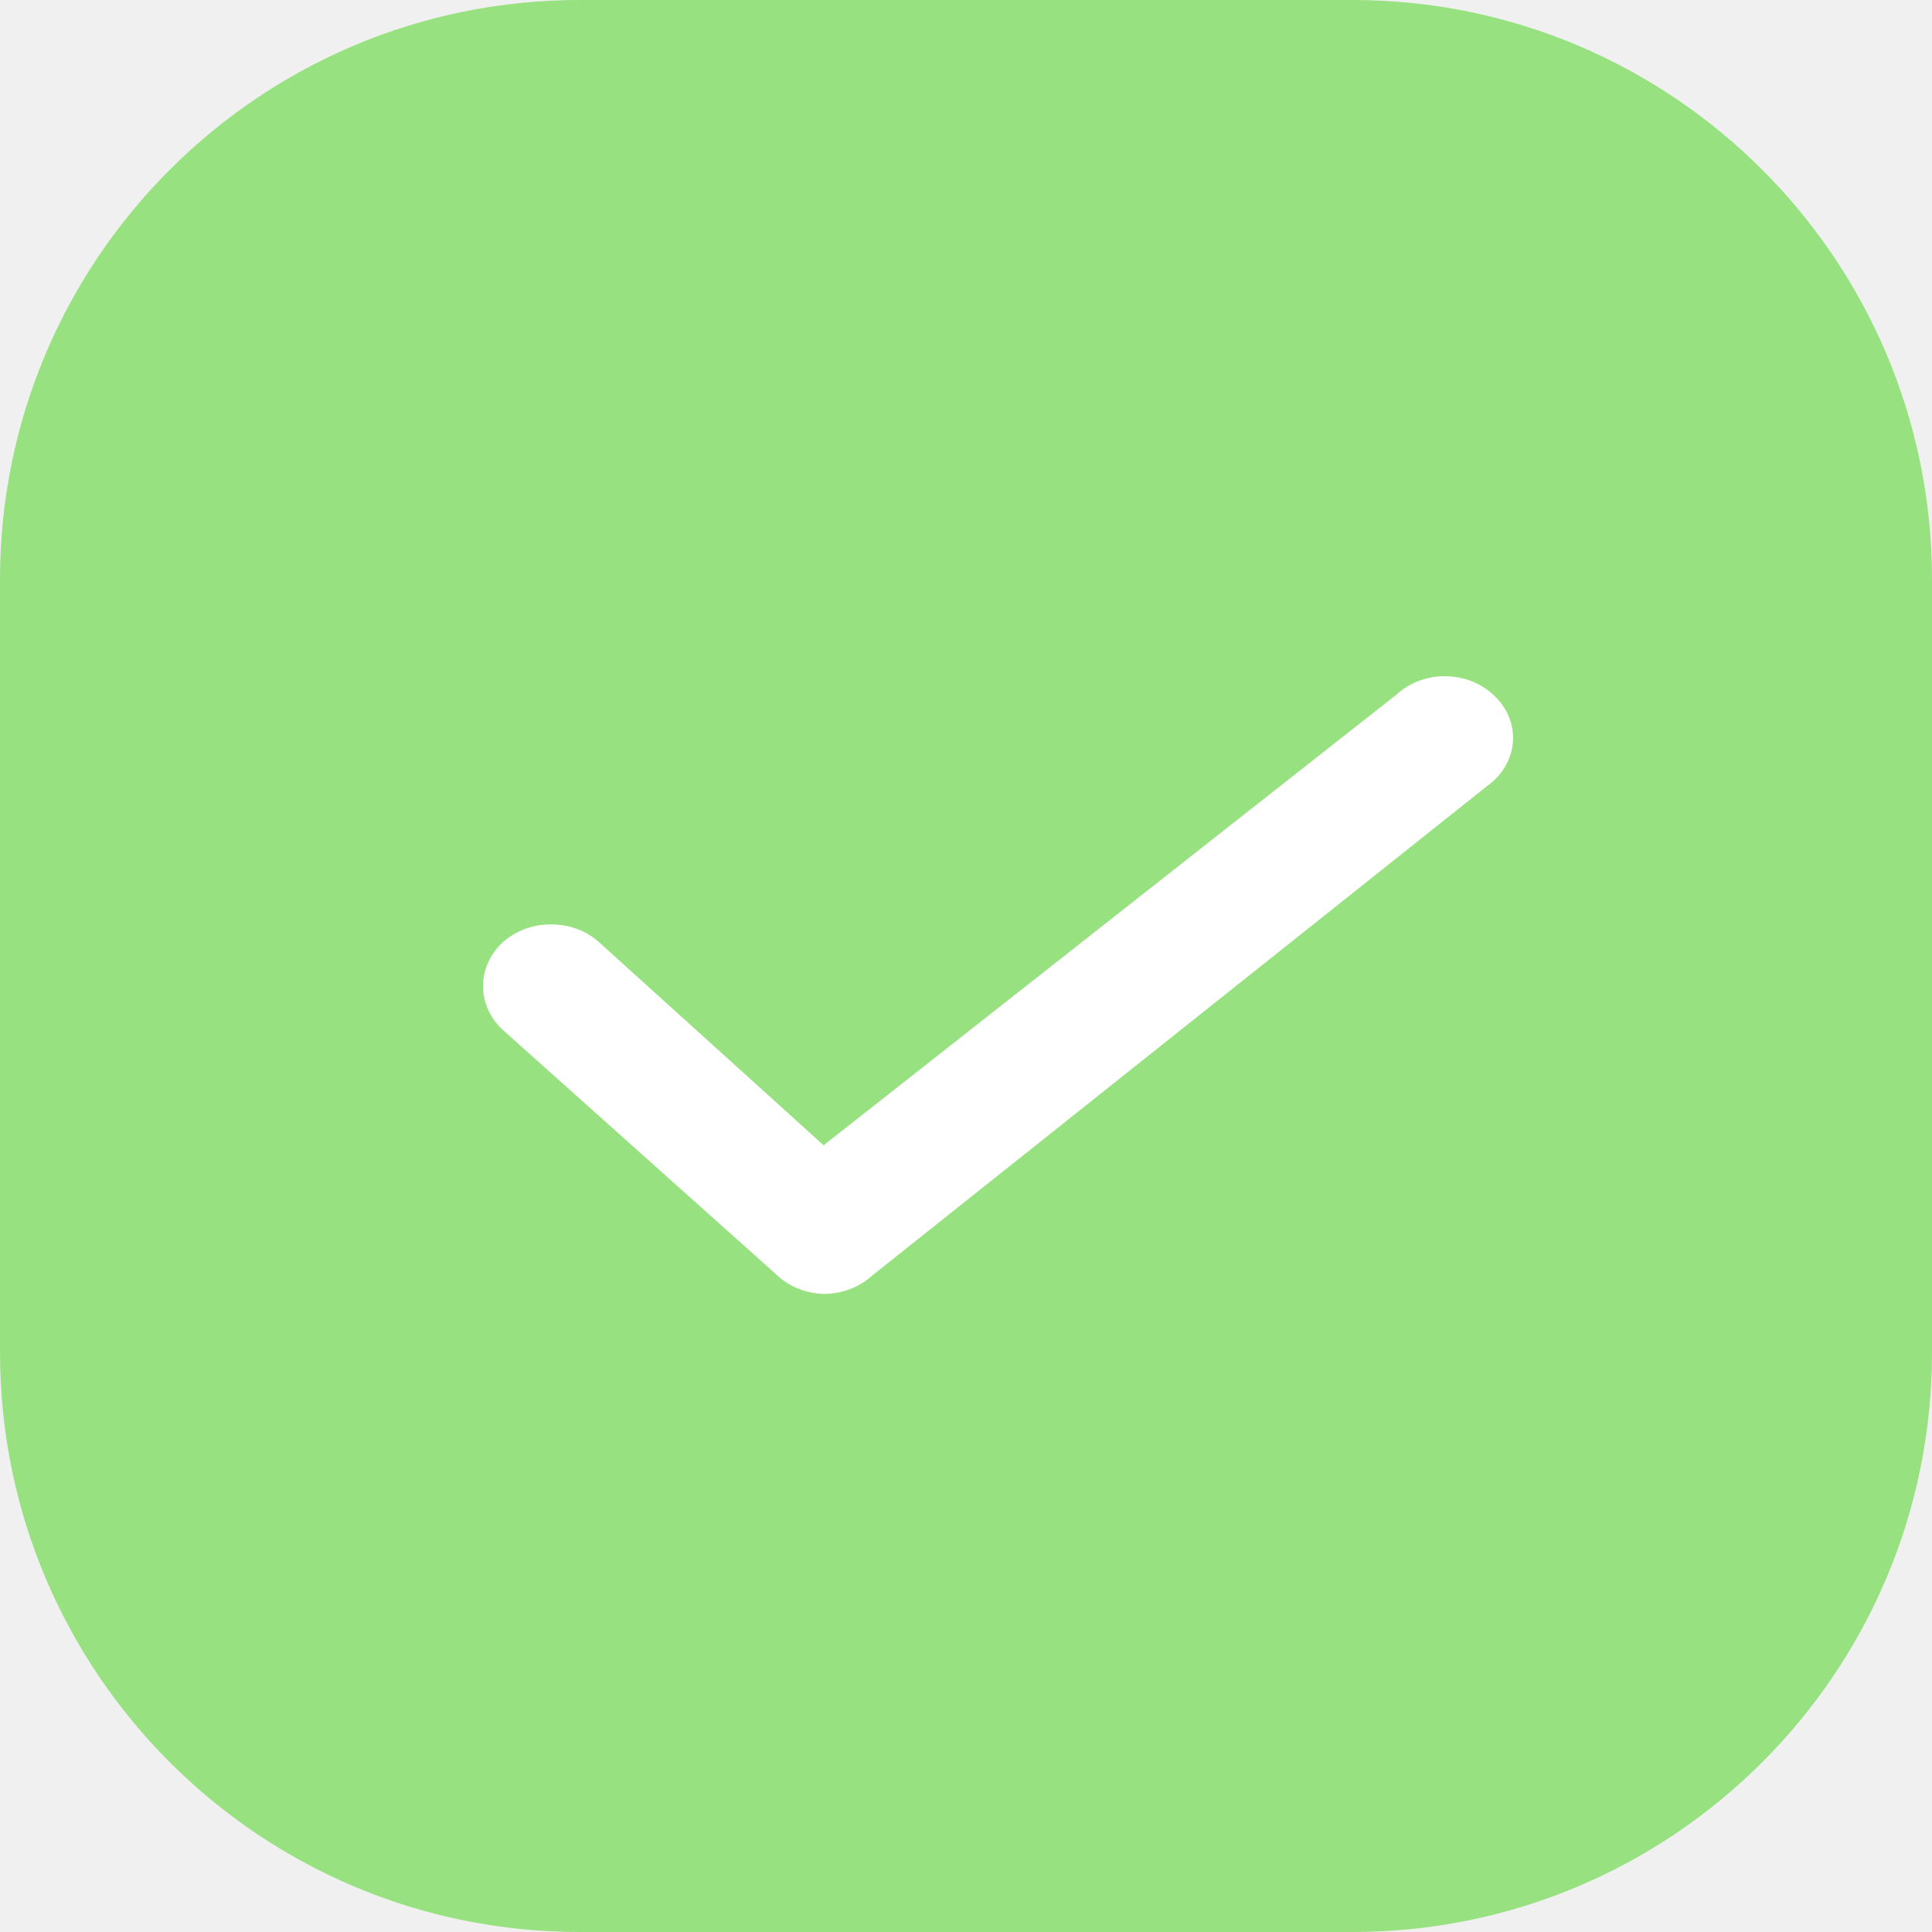
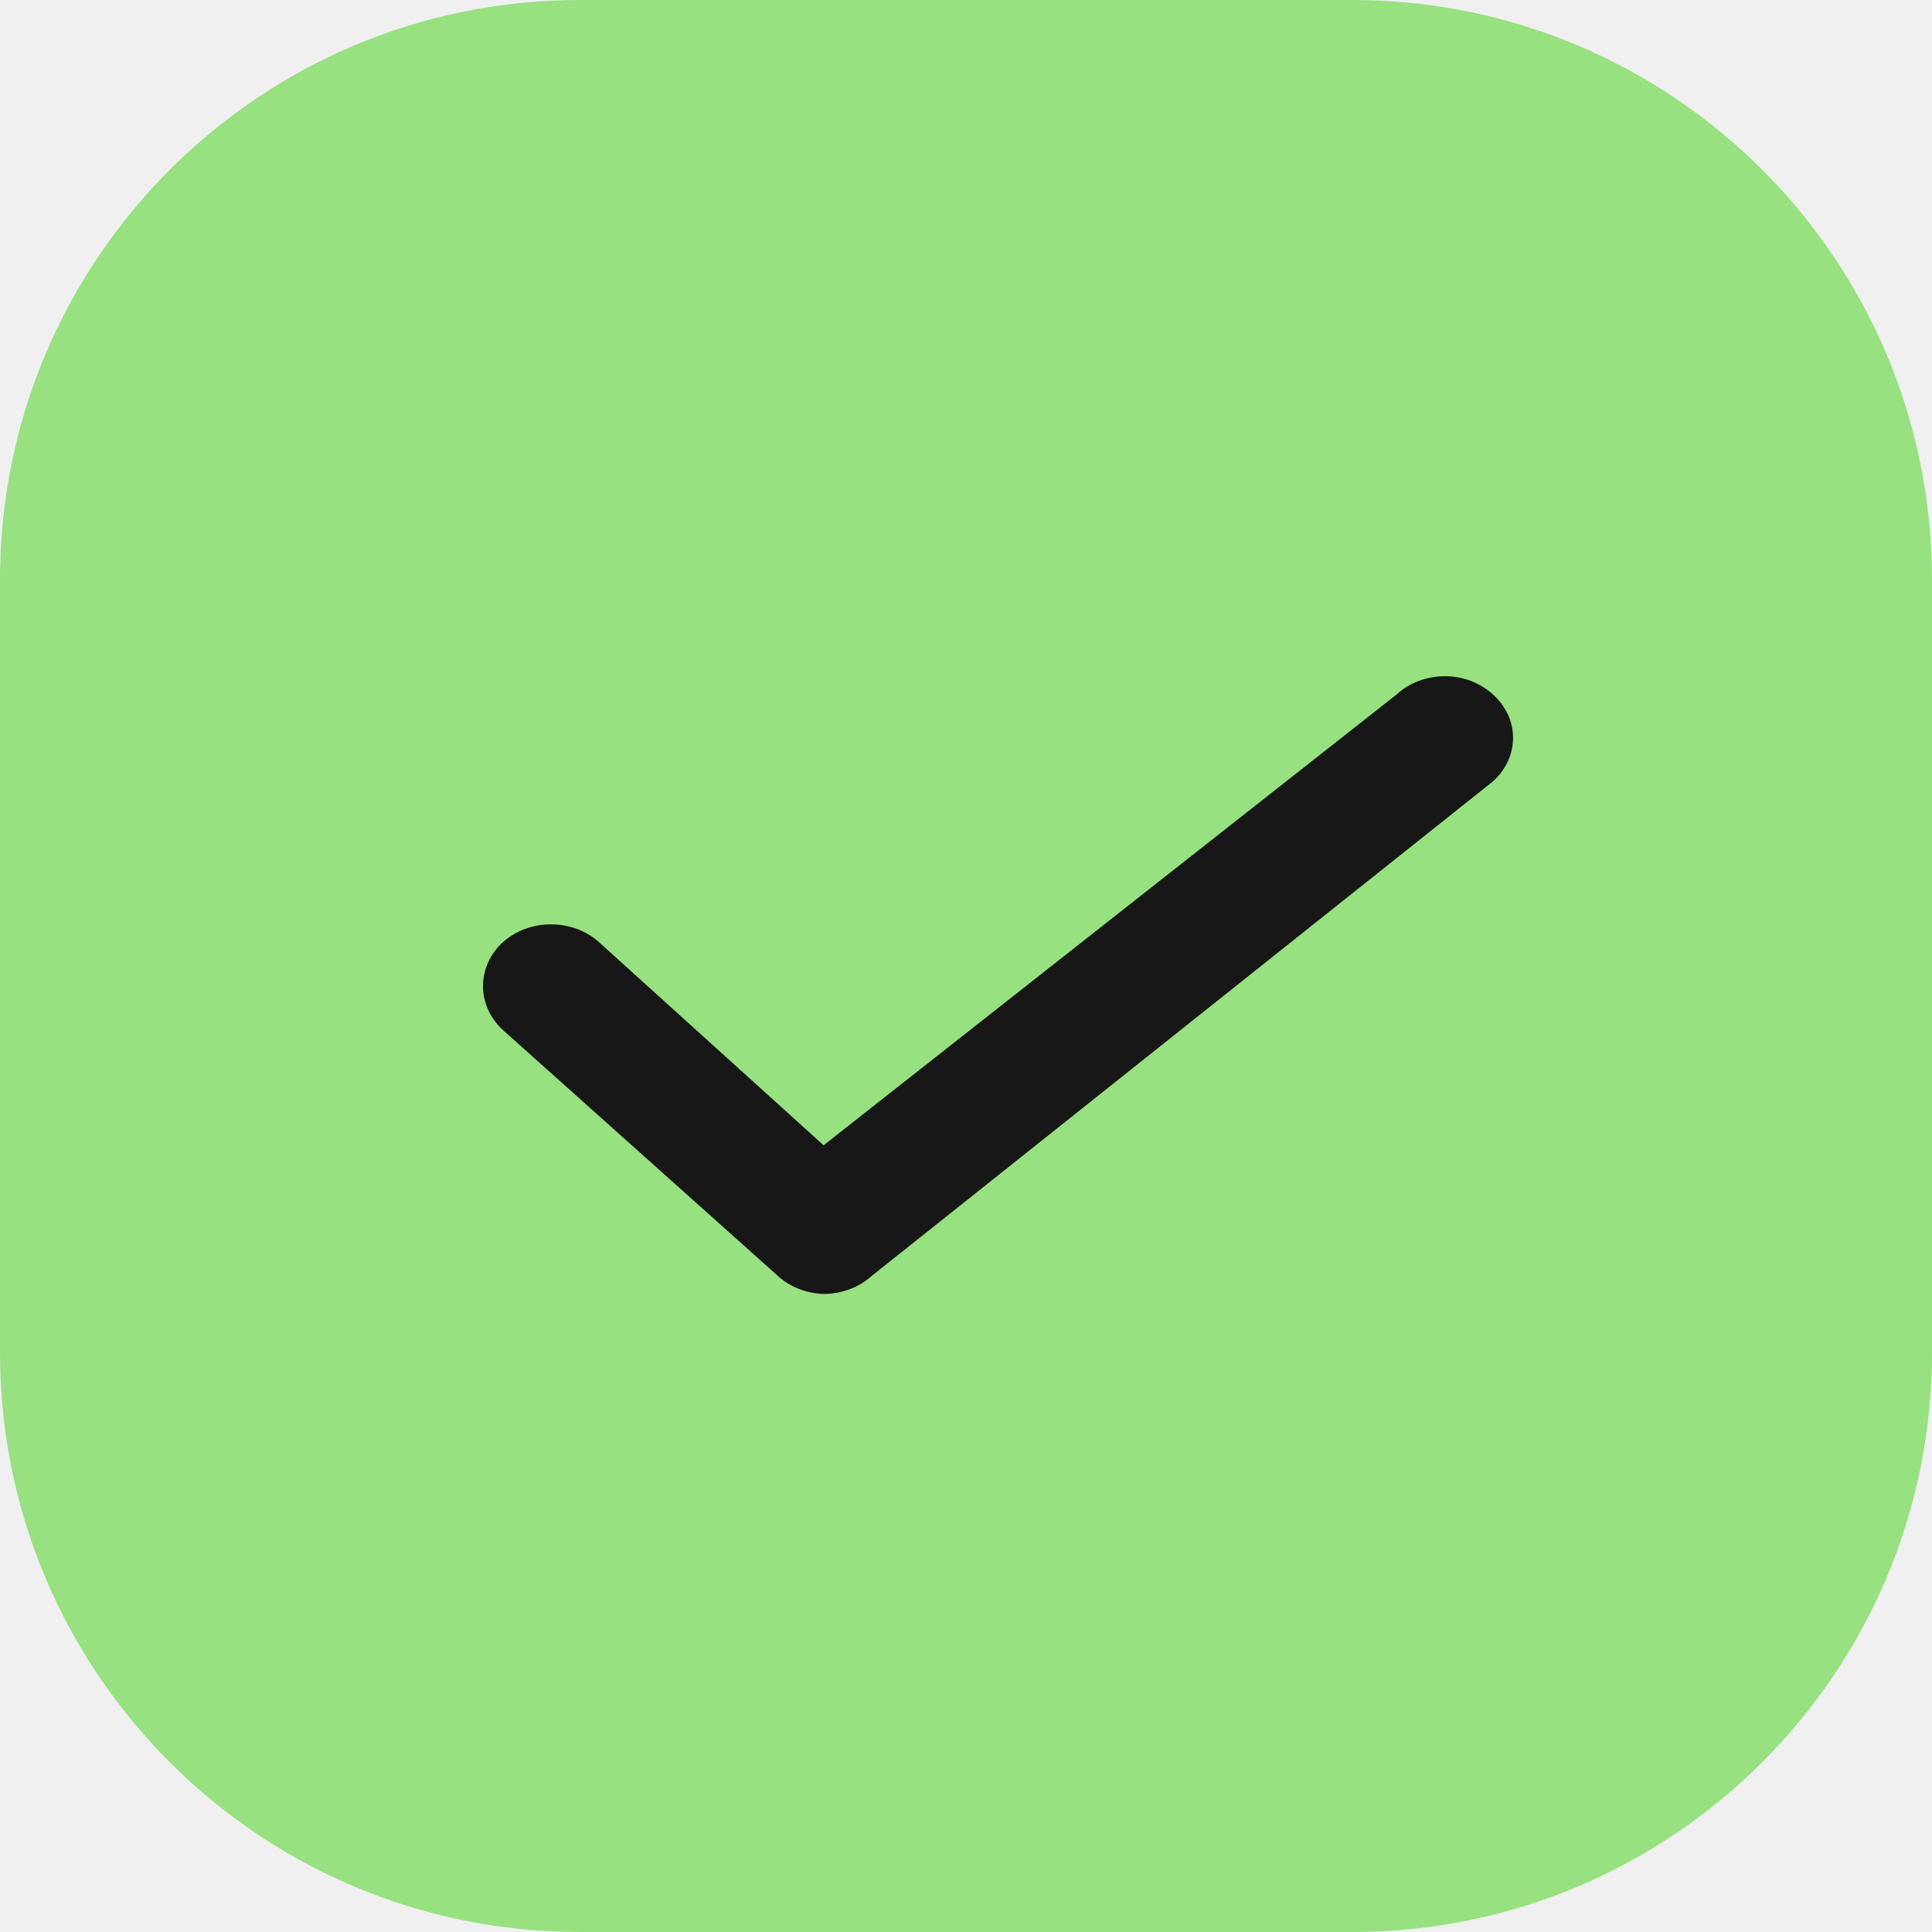
<svg xmlns="http://www.w3.org/2000/svg" viewBox="0 0 20 20" fill="none">
  <rect width="20" height="20" rx="6" fill="#97E180" />
-   <path d="M8.526 13.395C8.346 13.389 8.175 13.322 8.05 13.206L5.203 10.66C5.073 10.539 5 10.377 5 10.208C5 10.039 5.073 9.877 5.203 9.756C5.269 9.697 5.347 9.649 5.433 9.617C5.518 9.585 5.611 9.569 5.704 9.569C5.797 9.569 5.889 9.585 5.975 9.617C6.061 9.649 6.139 9.697 6.204 9.756L8.526 11.856L14.458 7.189C14.523 7.129 14.6 7.082 14.686 7.049C14.772 7.017 14.864 7 14.956 7C15.049 7 15.141 7.017 15.227 7.049C15.312 7.082 15.39 7.129 15.455 7.189C15.521 7.248 15.573 7.318 15.609 7.395C15.645 7.472 15.663 7.555 15.663 7.639C15.663 7.722 15.645 7.805 15.609 7.882C15.573 7.96 15.521 8.03 15.455 8.089L9.027 13.206C8.895 13.326 8.715 13.394 8.526 13.395Z" fill="white" />
+   <path d="M8.526 13.395C8.346 13.389 8.175 13.322 8.05 13.206L5.203 10.66C5.073 10.539 5 10.377 5 10.208C5 10.039 5.073 9.877 5.203 9.756C5.269 9.697 5.347 9.649 5.433 9.617C5.518 9.585 5.611 9.569 5.704 9.569C5.797 9.569 5.889 9.585 5.975 9.617C6.061 9.649 6.139 9.697 6.204 9.756L8.526 11.856L14.458 7.189C14.523 7.129 14.6 7.082 14.686 7.049C14.772 7.017 14.864 7 14.956 7C15.049 7 15.141 7.017 15.227 7.049C15.312 7.082 15.39 7.129 15.455 7.189C15.521 7.248 15.573 7.318 15.609 7.395C15.645 7.472 15.663 7.555 15.663 7.639C15.663 7.722 15.645 7.805 15.609 7.882C15.573 7.96 15.521 8.03 15.455 8.089L9.027 13.206C8.895 13.326 8.715 13.394 8.526 13.395Z" fill="#171717" />
</svg>
